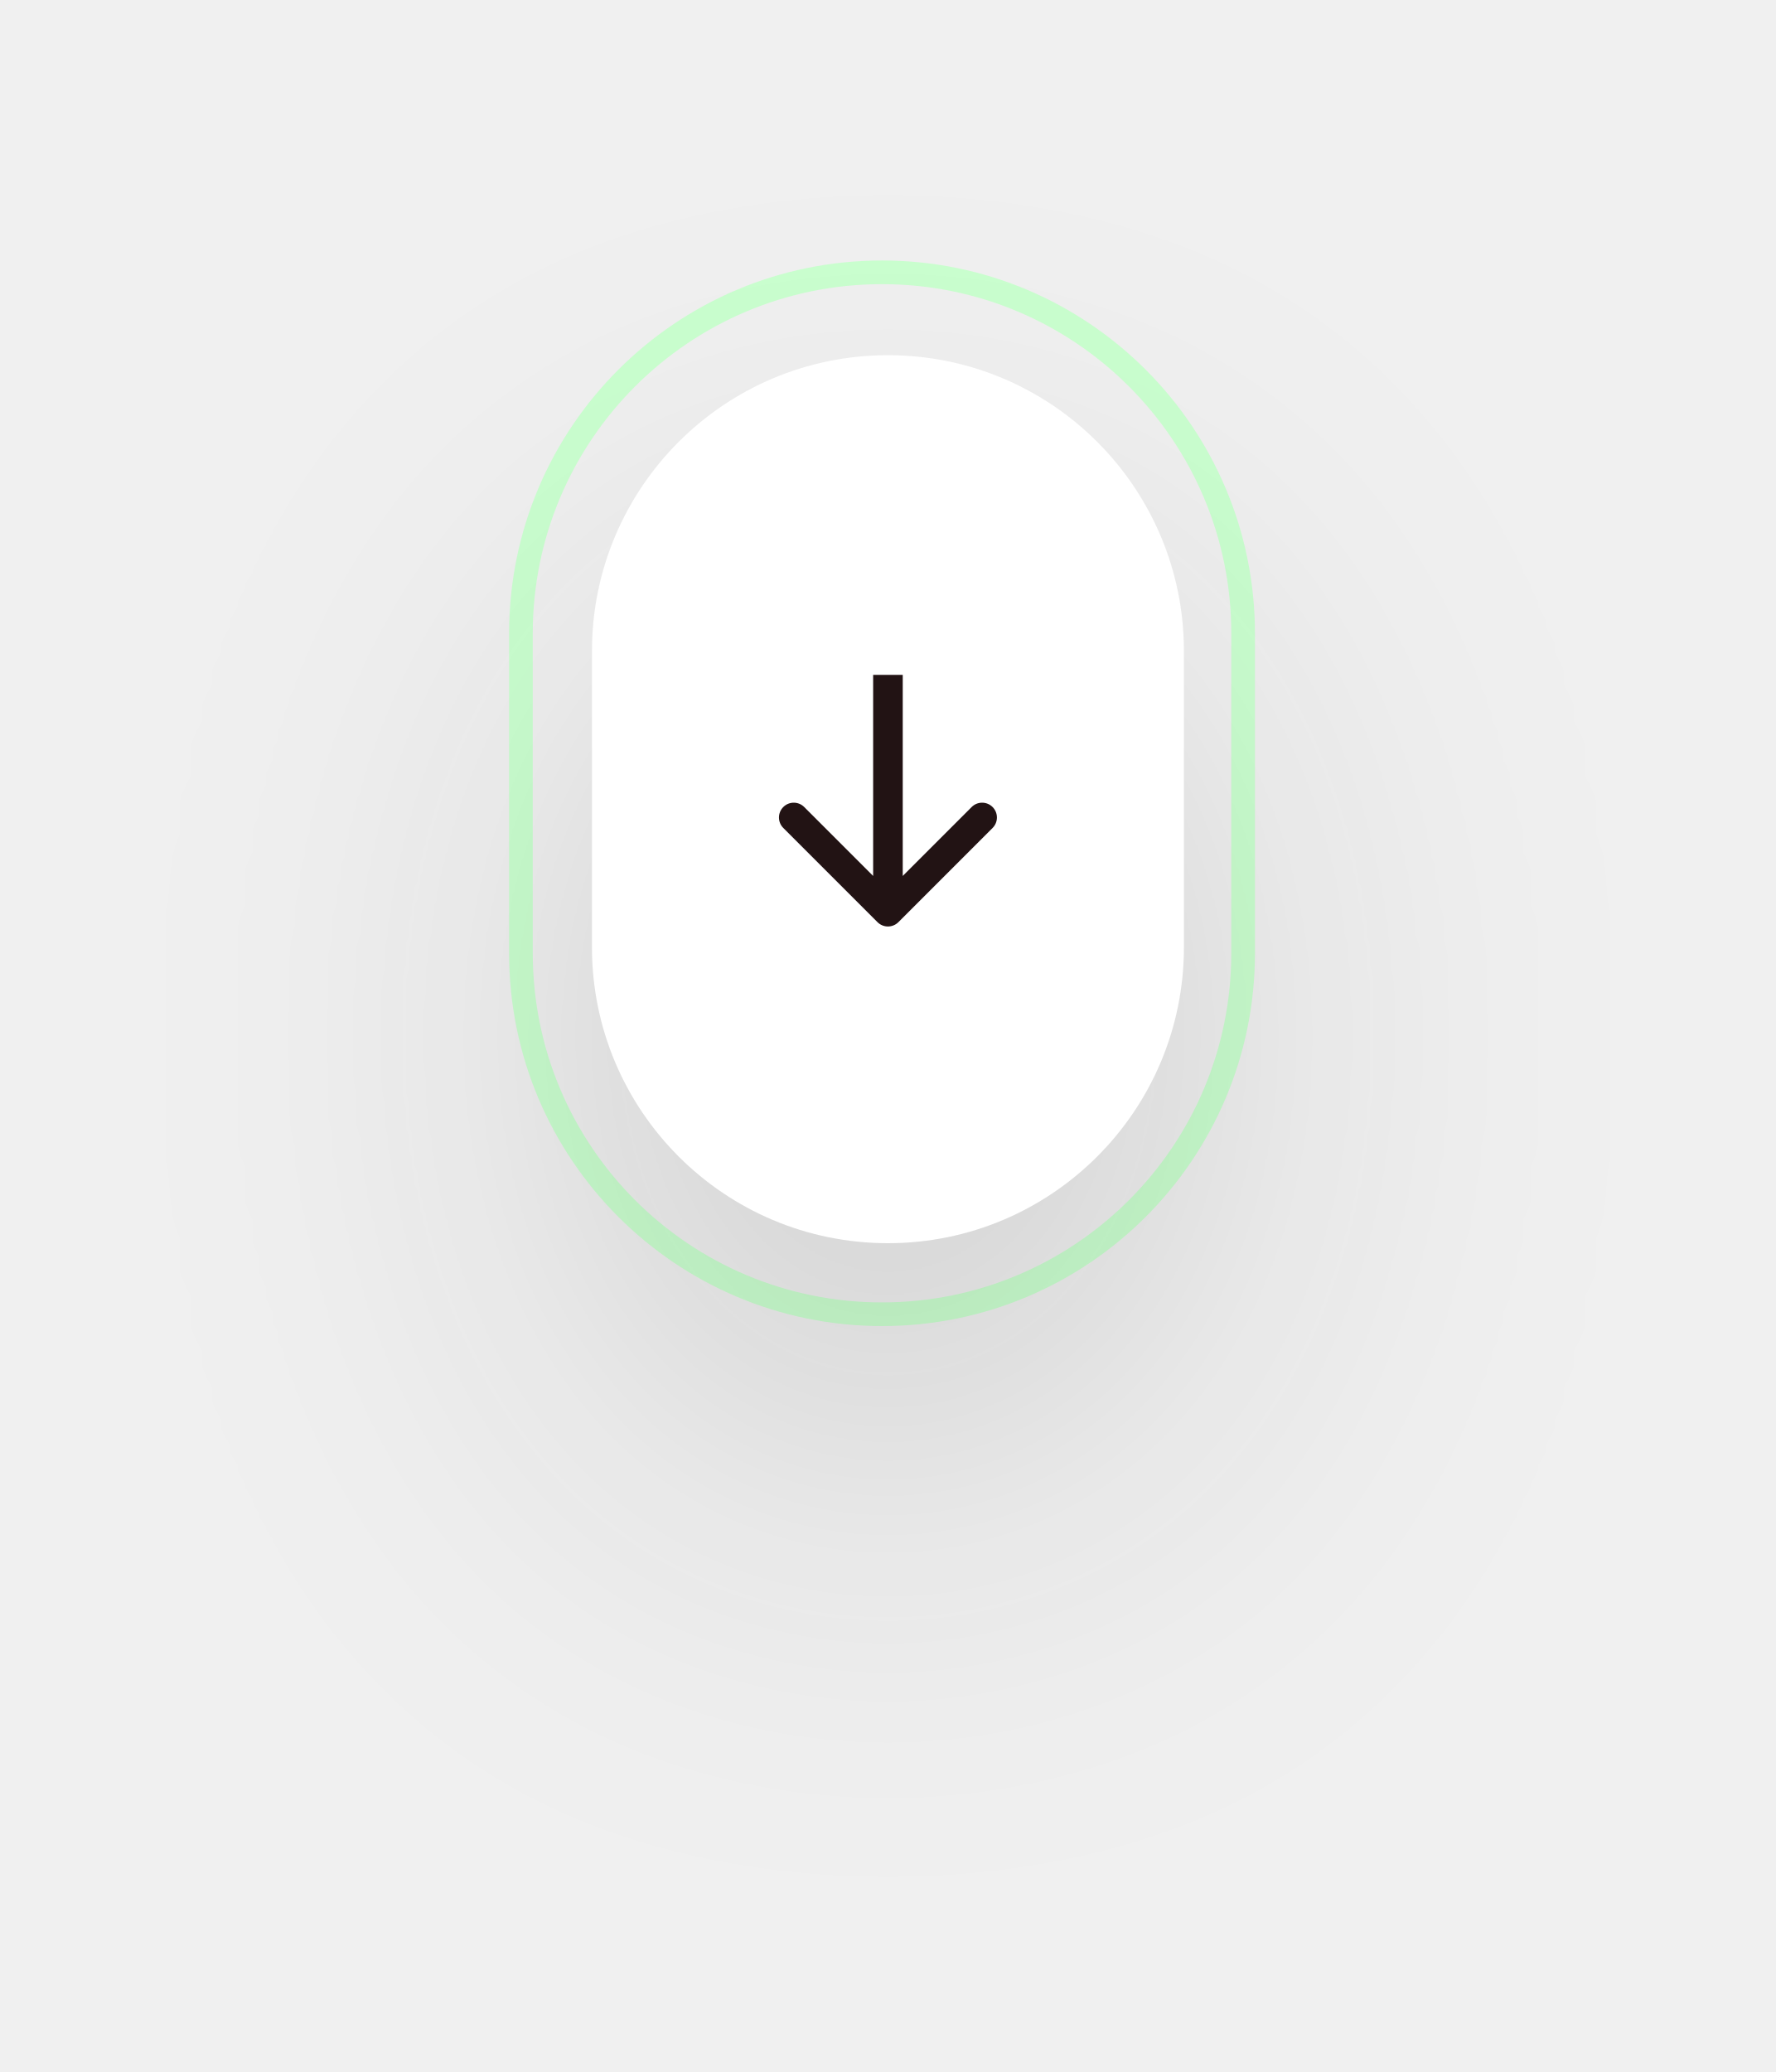
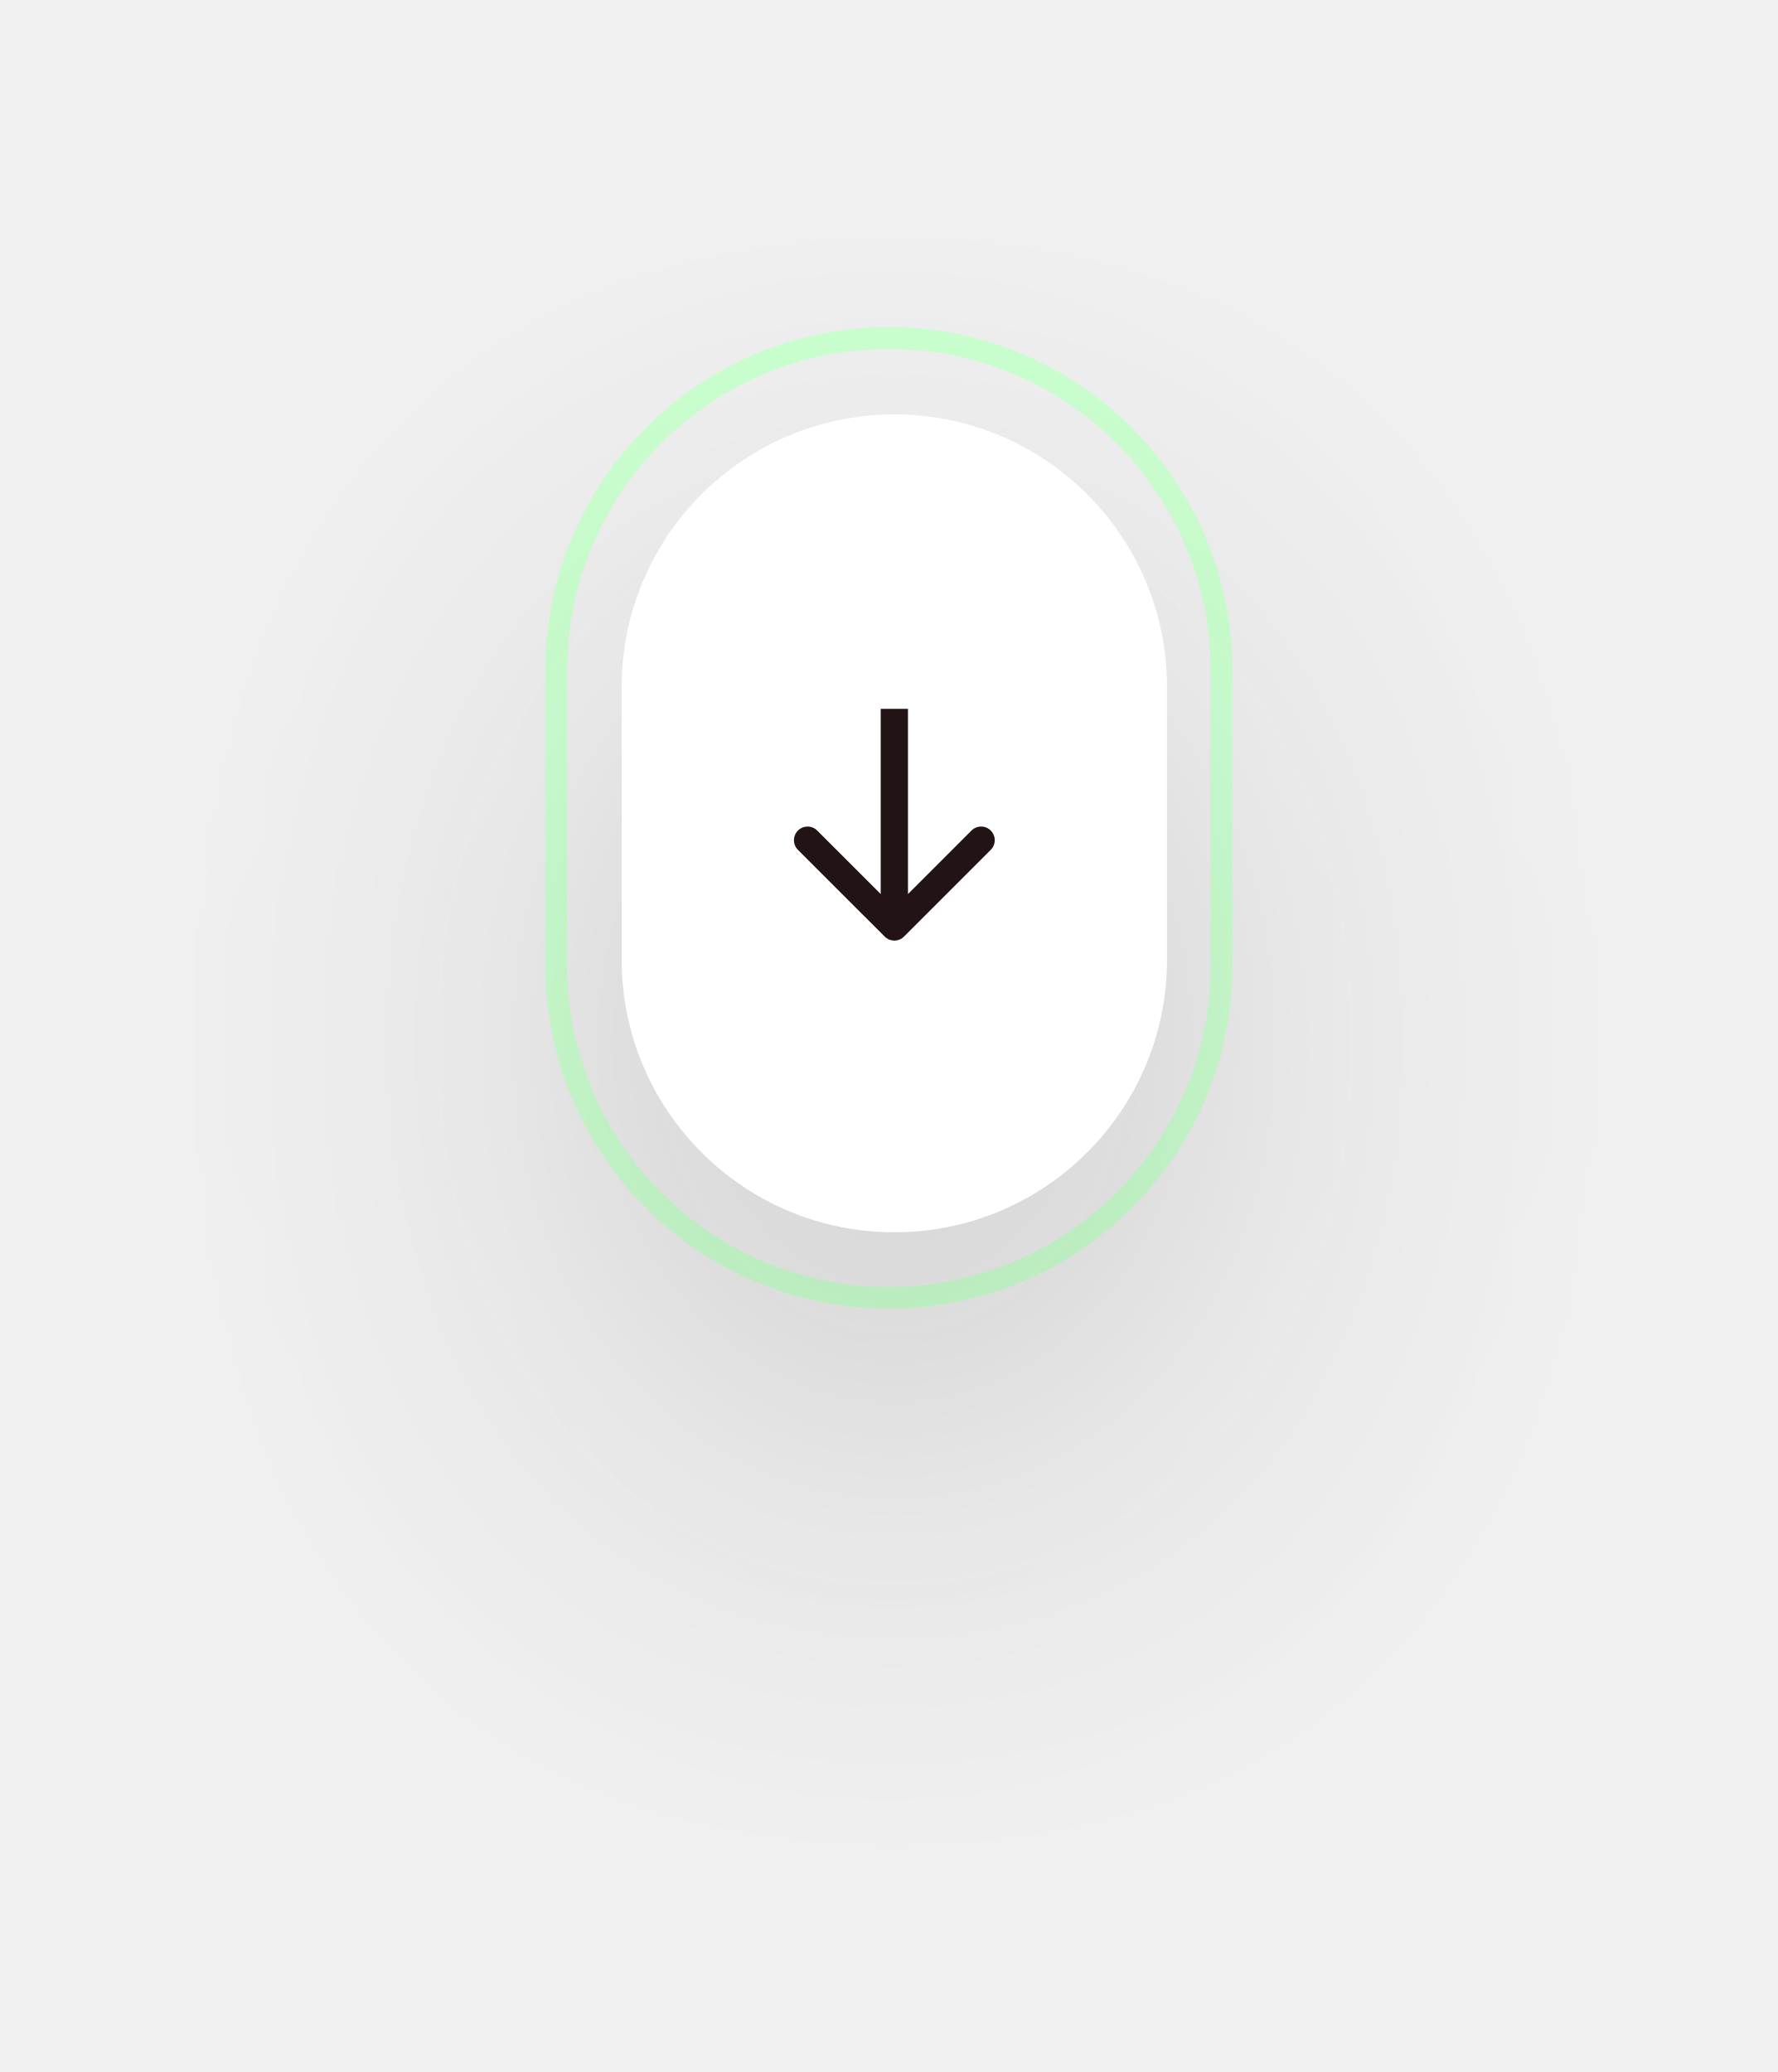
- <svg xmlns="http://www.w3.org/2000/svg" width="150" height="175" viewBox="0 0 150 175" fill="none">
-   <rect x="44" y="23" width="61" height="88" rx="30.5" stroke="#CAFFCF" stroke-width="2" />
+ <svg xmlns="http://www.w3.org/2000/svg" width="163" height="190" viewBox="0 0 163 190" fill="none">
  <g filter="url(#filter0_d)">
-     <rect x="50" y="30" width="50" height="75" rx="25" fill="white" />
+     <rect x="51" y="31" width="61" height="88" rx="30.5" stroke="#CAFFCF" stroke-width="2" />
  </g>
-   <path d="M74.116 77.884C74.604 78.372 75.396 78.372 75.884 77.884L83.839 69.929C84.327 69.441 84.327 68.649 83.839 68.161C83.351 67.673 82.559 67.673 82.071 68.161L75 75.232L67.929 68.161C67.441 67.673 66.649 67.673 66.161 68.161C65.673 68.649 65.673 69.441 66.161 69.929L74.116 77.884ZM73.75 57V77H76.25V57H73.75Z" fill="#221314" />
+   <g filter="url(#filter1_d)">
+     <rect x="57" y="38" width="50" height="75" rx="25" fill="white" />
+   </g>
+   <path d="M81.116 85.884C81.604 86.372 82.396 86.372 82.884 85.884L90.839 77.929C91.327 77.441 91.327 76.649 90.839 76.161C90.351 75.673 89.559 75.673 89.071 76.161L82 83.232L74.929 76.161C74.441 75.673 73.649 75.673 73.161 76.161C72.673 76.649 72.673 77.441 73.161 77.929L81.116 85.884ZM80.75 65V85H83.25V65H80.75Z" fill="#221314" />
  <defs>
-     <filter id="filter0_d" x="0" y="0" width="150" height="175" filterUnits="userSpaceOnUse" color-interpolation-filters="sRGB">
+     <filter id="filter0_d" x="0" y="0" width="163" height="190" filterUnits="userSpaceOnUse" color-interpolation-filters="sRGB">
+       <feFlood flood-opacity="0" result="BackgroundImageFix" />
+       <feColorMatrix in="SourceAlpha" type="matrix" values="0 0 0 0 0 0 0 0 0 0 0 0 0 0 0 0 0 0 127 0" />
+       <feOffset dy="20" />
+       <feGaussianBlur stdDeviation="25" />
+       <feColorMatrix type="matrix" values="0 0 0 0 0.078 0 0 0 0 0.078 0 0 0 0 0.078 0 0 0 0.15 0" />
+       <feBlend mode="normal" in2="BackgroundImageFix" result="effect1_dropShadow" />
+       <feBlend mode="normal" in="SourceGraphic" in2="effect1_dropShadow" result="shape" />
+     </filter>
+     <filter id="filter1_d" x="7" y="8" width="150" height="175" filterUnits="userSpaceOnUse" color-interpolation-filters="sRGB">
      <feFlood flood-opacity="0" result="BackgroundImageFix" />
      <feColorMatrix in="SourceAlpha" type="matrix" values="0 0 0 0 0 0 0 0 0 0 0 0 0 0 0 0 0 0 127 0" />
      <feOffset dy="20" />
      <feGaussianBlur stdDeviation="25" />
      <feColorMatrix type="matrix" values="0 0 0 0 0.078 0 0 0 0 0.078 0 0 0 0 0.078 0 0 0 0.15 0" />
      <feBlend mode="normal" in2="BackgroundImageFix" result="effect1_dropShadow" />
      <feBlend mode="normal" in="SourceGraphic" in2="effect1_dropShadow" result="shape" />
    </filter>
  </defs>
</svg>
